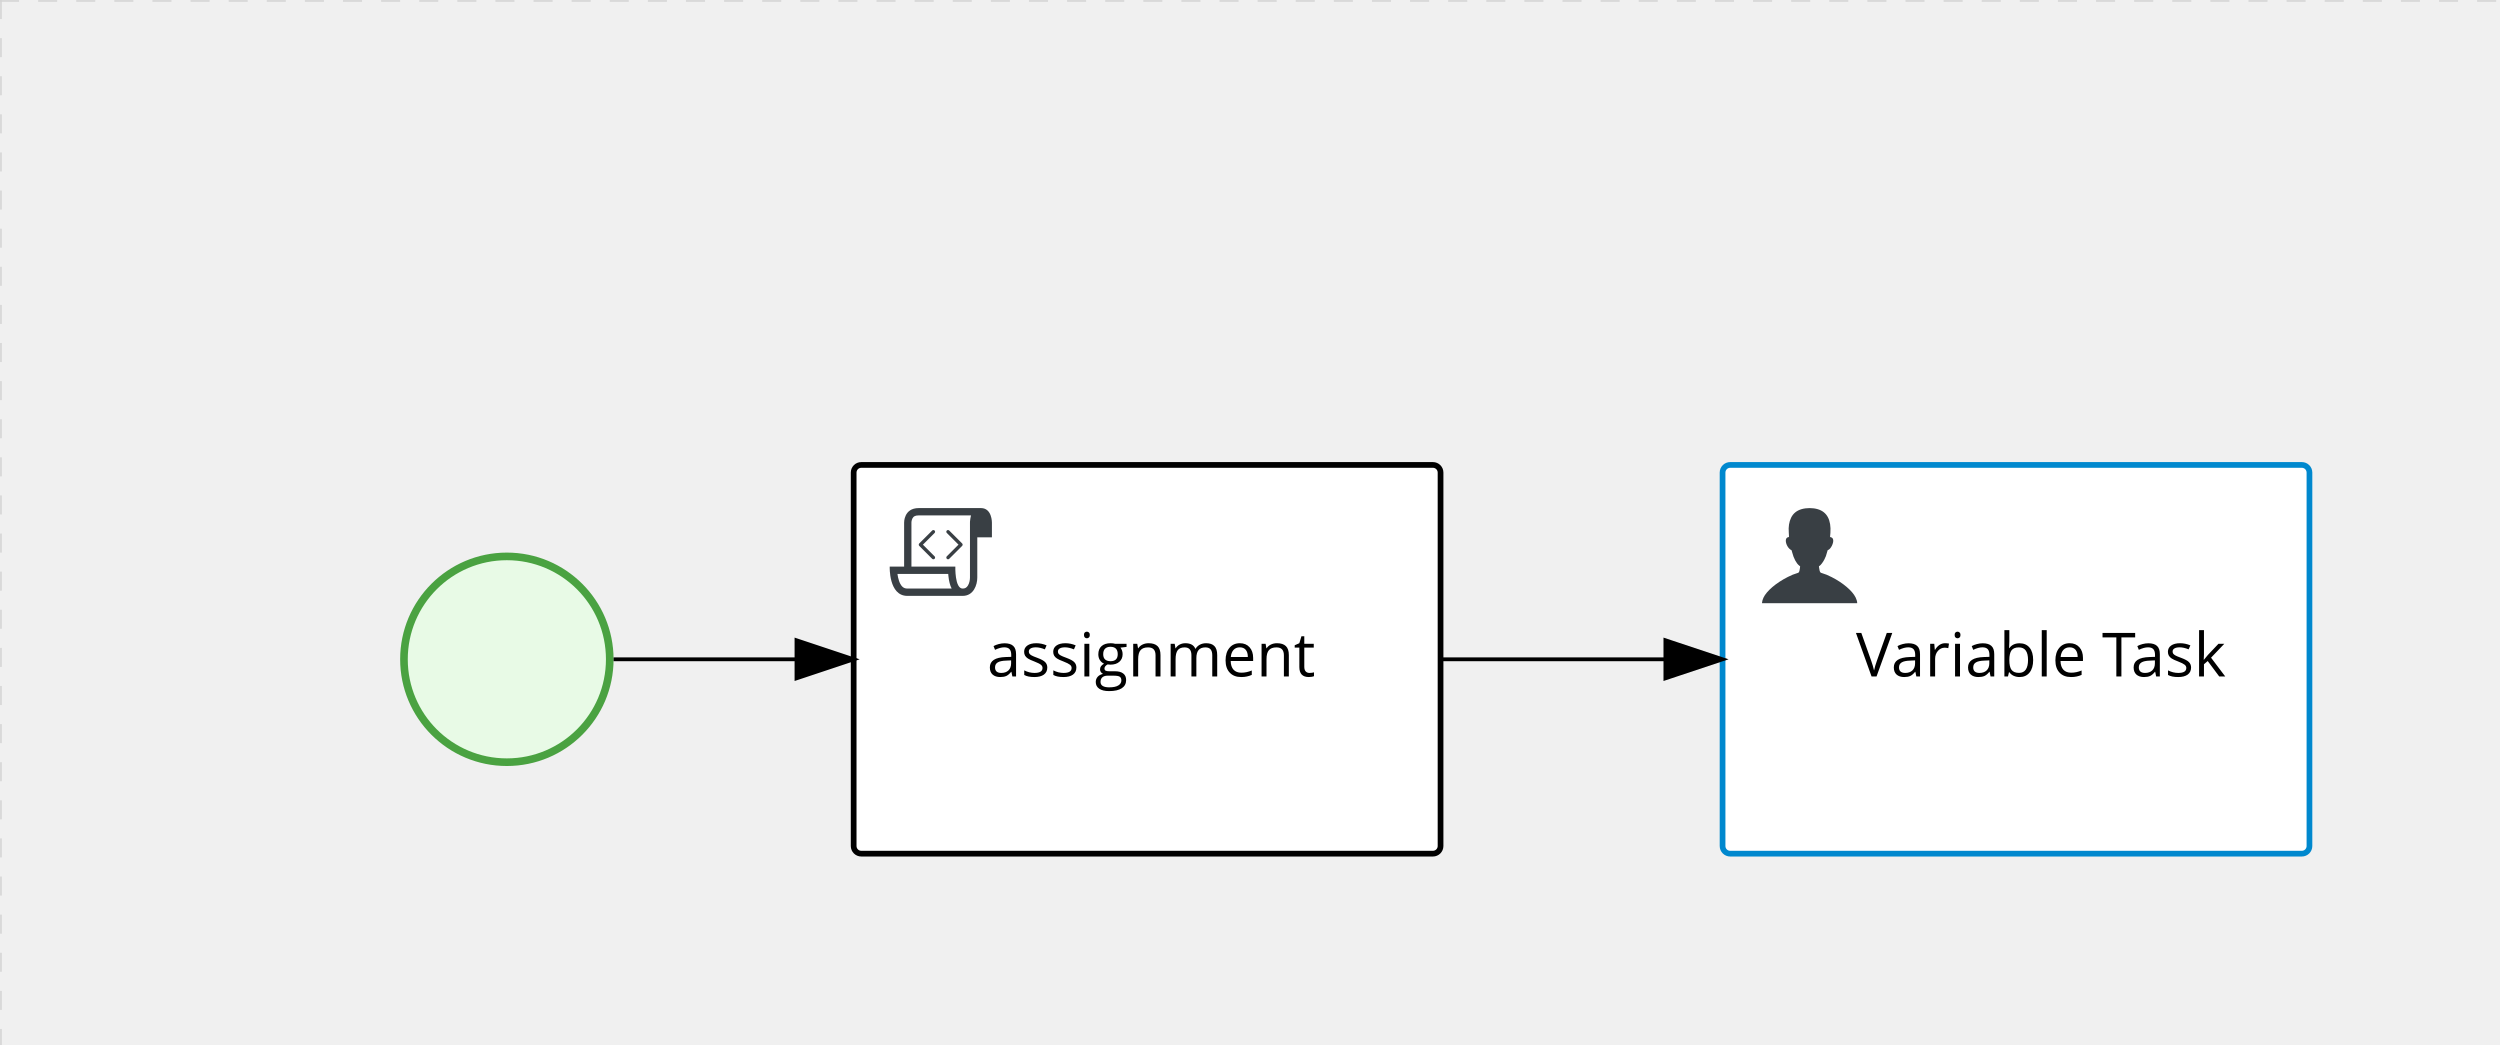
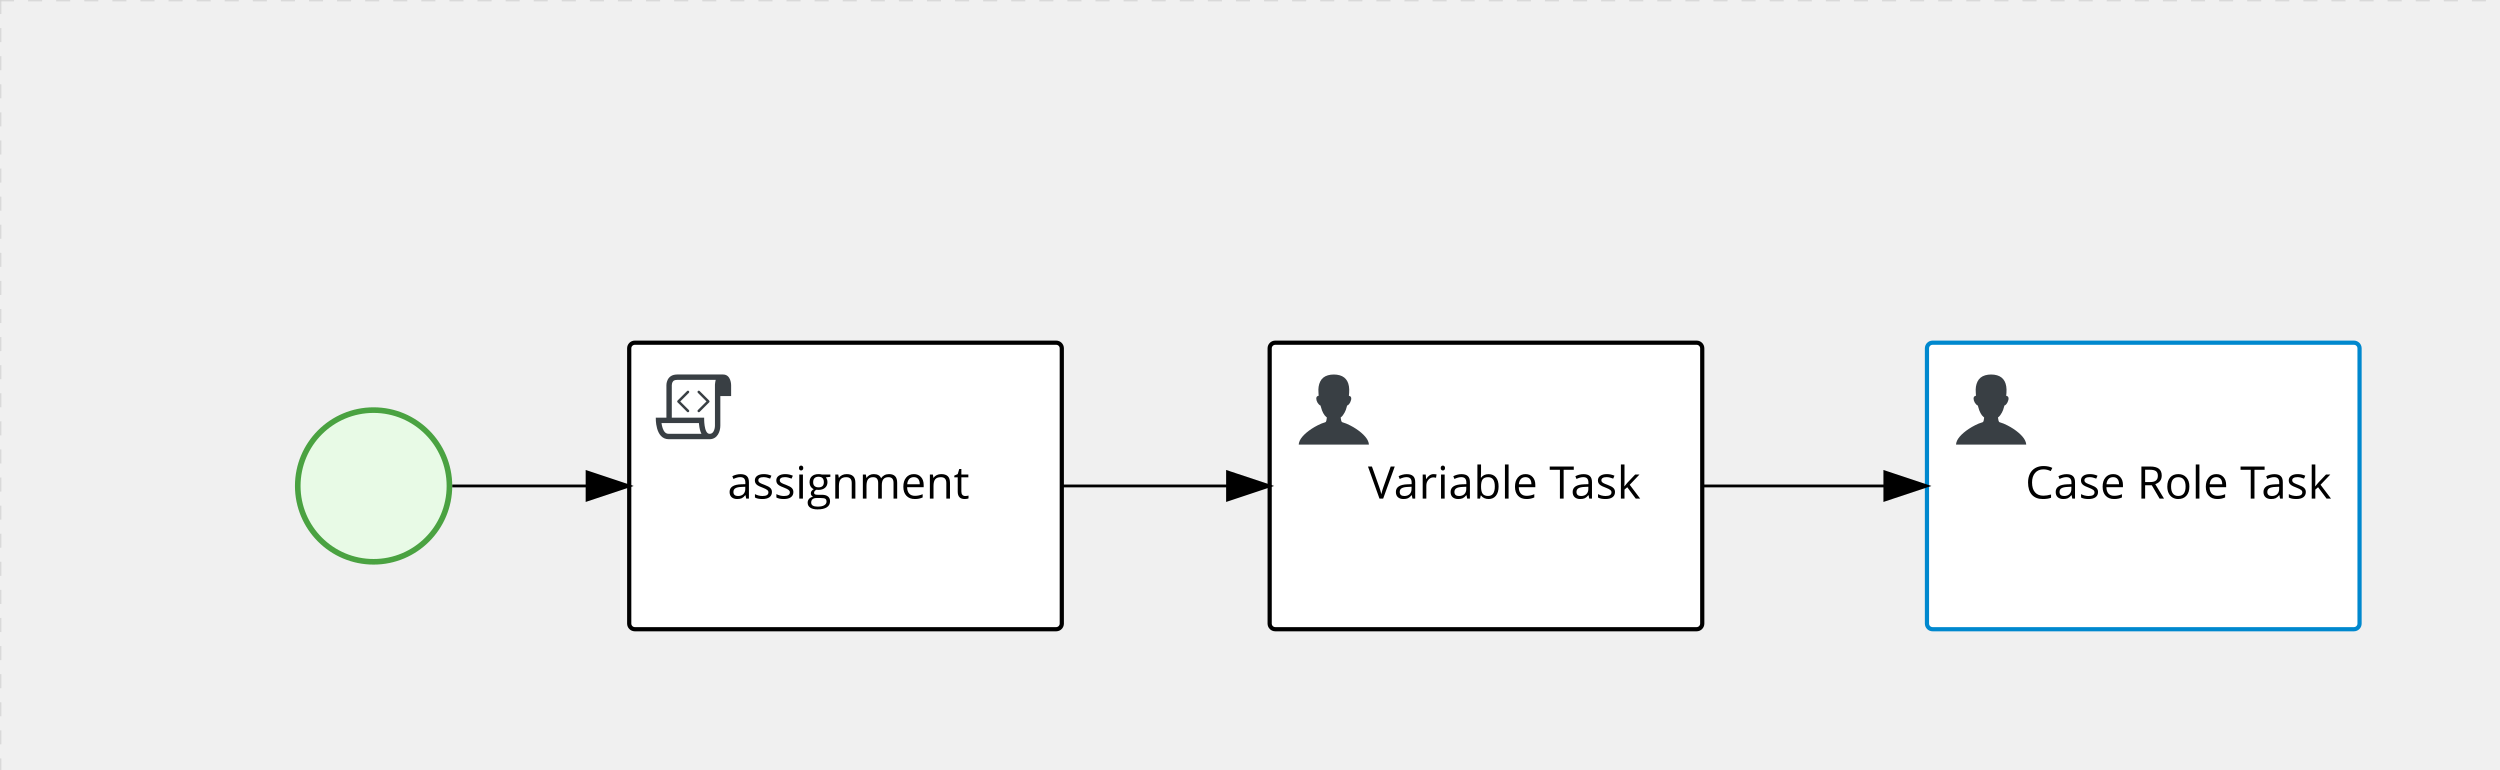
- <svg xmlns="http://www.w3.org/2000/svg" version="1.1" width="656" height="274" viewBox="0 0 656 274">
+ <svg xmlns="http://www.w3.org/2000/svg" version="1.1" width="890" height="274" viewBox="0 0 890 274">
  <defs />
  <g transform="matrix(1,0,0,1,0,0)">
    <g>
      <g>
        <g>
          <path fill="none" stroke="#d3d3d3" paint-order="fill stroke markers" d=" M 0 0 L 1200 0" stroke-miterlimit="10" stroke-opacity="0.8" stroke-dasharray="5" />
        </g>
        <g>
          <path fill="none" stroke="#d3d3d3" paint-order="fill stroke markers" d=" M 0 0 L 0 800" stroke-miterlimit="10" stroke-opacity="0.8" stroke-dasharray="5" />
        </g>
      </g>
-       <g id="_5A3282A5-999D-400D-8F49-19AD3C08A563" bpmn2nodeid="_5A3282A5-999D-400D-8F49-19AD3C08A563" transform="matrix(1,0,0,1,105,145)">
-         <g>
-           <path fill="none" stroke="none" />
-         </g>
-         <g transform="matrix(0.125,0,0,0.125,0,0)">
-           <g transform="matrix(1,0,0,1,0,0)">
-             <path fill="#e8fae6" stroke="none" id="_5A3282A5-999D-400D-8F49-19AD3C08A563?shapeType=BACKGROUND" paint-order="stroke fill markers" d=" M 0 0 M 444 224 C 444 263.9 434.2 300.8 414.4 334.5 C 394.7 368.2 368 394.9 334.4 414.5 C 300.8 434.1 263.9 444 224 444 C 184.1 444 147.2 434.2 113.5 414.4 C 79.8 394.7 53.1 368 33.5 334.4 C 13.9 300.8 4 263.9 4 224 C 4 184.1 13.8 147.2 33.6 113.5 C 53.4 79.8 80.1 53.1 113.6 33.5 C 147.1 13.9 184.1 4 224 4 C 263.9 4 300.8 13.8 334.5 33.6 C 368.2 53.4 394.9 80.1 414.5 113.6 C 434.1 147.1 444 184.1 444 224 Z" />
-           </g>
-           <g>
-             <g transform="matrix(1,0,0,1,0,0)">
-               <g transform="matrix(1,0,0,1,0,0)">
-                 <path fill="rgb(74,162,65)" stroke="none" id="_5A3282A5-999D-400D-8F49-19AD3C08A563?shapeType=BORDER&amp;renderType=FILL" paint-order="stroke fill markers" d=" M 0 0 M 224 0 C 100.3 0 0 100.3 0 224 C 0 347.7 100.3 448 224 448 C 347.7 448 448 347.7 448 224 C 448 100.3 347.7 0 224 0 Z M 0 0 M 224 432 C 109.1 432 16 338.9 16 224 C 16 109.1 109.1 16 224 16 C 338.9 16 432 109.1 432 224 C 432 338.9 338.9 432 224 432 Z" />
-               </g>
-             </g>
-           </g>
-         </g>
-         <g transform="matrix(1,0,0,1,28,61)" />
-       </g>
-       <g transform="matrix(1,0,0,1,105,145)" />
      <g id="_7C660653-2D79-4E36-A38A-A42ABE240A51" bpmn2nodeid="_7C660653-2D79-4E36-A38A-A42ABE240A51" transform="matrix(1,0,0,1,224,122)">
        <g>
          <path fill="none" stroke="none" />
        </g>
        <g transform="matrix(1,0,0,1,0,0)">
          <path fill="#ffffff" stroke="none" id="_7C660653-2D79-4E36-A38A-A42ABE240A51?shapeType=BACKGROUND" paint-order="stroke fill markers" d=" M 2 0 L 152 0 L 152 0 A 2 2 0 0 1 154 2 L 154 100 L 154 100 A 2 2 0 0 1 152 102 L 2 102 L 2 102 A 2 2 0 0 1 0 100 L 0 2 L 0 2 A 2 2 0 0 1 2 0 Z" />
        </g>
        <g transform="matrix(1,0,0,1,0,0)">
-           <path fill="none" stroke="rgb(0,0,0)" id="_7C660653-2D79-4E36-A38A-A42ABE240A51?shapeType=BORDER&amp;renderType=STROKE" paint-order="fill stroke markers" d=" M 2 0 L 152 0 L 152 0 A 2 2 0 0 1 154 2 L 154 100 L 154 100 A 2 2 0 0 1 152 102 L 2 102 L 2 102 A 2 2 0 0 1 0 100 L 0 2 L 0 2 A 2 2 0 0 1 2 0 Z" stroke-miterlimit="10" stroke-width="1.5" stroke-dasharray="" />
+           <path fill="none" stroke="#000000" id="_7C660653-2D79-4E36-A38A-A42ABE240A51?shapeType=BORDER&amp;renderType=STROKE" paint-order="fill stroke markers" d=" M 2 0 L 152 0 L 152 0 A 2 2 0 0 1 154 2 L 154 100 L 154 100 A 2 2 0 0 1 152 102 L 2 102 L 2 102 A 2 2 0 0 1 0 100 L 0 2 L 0 2 A 2 2 0 0 1 2 0 Z" stroke-miterlimit="10" stroke-width="1.5" stroke-dasharray="" />
        </g>
        <g>
          <g transform="matrix(0.06,0,0,0.06,9.4,9.4)">
            <g transform="matrix(1,0,0,1,0,0)">
              <path fill="#393f44" stroke="none" id="_7C660653-2D79-4E36-A38A-A42ABE240A51undefined" paint-order="stroke fill markers" d=" M 0 0 M 197.3 130.2 C 194.4 127.3 189.6 127.3 186.7 130.2 L 130.2 186.7 C 127.3 189.6 127.3 194.4 130.2 197.3 L 186.7 253.8 C 188.1 255.3 190.1 256 192 256 C 193.9 256 195.9 255.3 197.3 253.7 C 200.2 250.8 200.2 246 197.3 243.1 L 146.2 192 L 197.3 140.8 C 200.2 137.9 200.2 133.1 197.3 130.2 Z" />
            </g>
            <g transform="matrix(1,0,0,1,0,0)">
              <path fill="#393f44" stroke="none" id="_7C660653-2D79-4E36-A38A-A42ABE240A51undefined" paint-order="stroke fill markers" d=" M 0 0 M 261.3 130.2 C 258.4 127.3 253.6 127.3 250.7 130.2 C 247.8 133.1 247.8 137.9 250.7 140.8 L 301.8 191.9 L 250.7 243 C 247.8 245.9 247.8 250.7 250.7 253.6 C 252.1 255.3 254.1 256 256 256 C 257.9 256 259.9 255.3 261.3 253.8 L 317.8 197.3 C 320.7 194.4 320.7 189.6 317.8 186.7 L 261.3 130.2 Z" />
            </g>
            <g transform="matrix(1,0,0,1,0,0)">
              <path fill="#393f44" stroke="none" id="_7C660653-2D79-4E36-A38A-A42ABE240A51undefined" paint-order="stroke fill markers" d=" M 0 0 M 400 32 C 400 32 152.8 32 128 32 C 62 32 64 96 64 96 L 64 288 L 1 288 C 1 288 -4 416 78 416 L 320 416 C 368 416 384 368 384 336 C 384 314.2 384 224.4 384 160 L 448 160 L 448 96 C 448 96 449 32 400 32 Z M 0 0 M 78 383.9 C 68.5 383.9 61.6 381.1 55.5 374.9 C 43.4 362.4 37.5 339.6 34.9 320 L 256.9 320 C 257.1 322.7 257.3 325.4 257.6 328.2 C 260 351.6 264.7 370.1 271.9 383.9 L 78 383.9 L 78 383.9 Z M 0 0 M 352 336 C 352 345.9 349.6 360.3 342.9 371 C 337.2 380.1 330.4 384 320 384 C 285 384 288 288 288 288 L 96 288 L 96 96 L 96 95.9 L 96 95.1 C 96 90.6 97.6 78.3 104.7 71.2 C 106.5 69.4 111.9 64 128 64 L 356.5 64 C 354.4 72.8 352.8 81.8 352.2 89.9 C 352.2 90.5 352.1 91.1 352.1 91.7 C 352.1 92 352.1 92.3 352.1 92.6 C 352 94.8 352 96 352 96 L 352 160 L 352 336 Z" />
            </g>
          </g>
        </g>
        <g transform="matrix(1,0,0,1,35,43.5)">
          <text fill="#000000" stroke="none" font-family="Open Sans" font-size="12pt" font-style="normal" font-weight="normal" text-decoration="normal" x="43.067" y="12" text-anchor="middle" dominant-baseline="alphabetic">assignment</text>
        </g>
      </g>
-       <g id="_79F498C4-647E-4A14-8986-59189AC19FC3" bpmn2nodeid="_79F498C4-647E-4A14-8986-59189AC19FC3">
-         <g>
-           <path fill="none" stroke="rgb(0,0,0)" paint-order="fill stroke markers" d=" M 161 173 L 209 173" stroke-miterlimit="10" stroke-dasharray="" />
-         </g>
-         <g transform="matrix(1,0,0,1,161,173)" />
-         <g transform="matrix(6.123233995736766e-17,1,-1,6.123233995736766e-17,224,168)">
-           <path fill="rgb(0,0,0)" stroke="rgb(0,0,0)" paint-order="fill stroke markers" d=" M 10 15 L 0 15 L 5 0 Z" stroke-miterlimit="10" stroke-dasharray="" />
-         </g>
-         <g transform="matrix(1,0,0,1,161,163)" />
-       </g>
-       <g transform="matrix(1,0,0,1,224,122)" />
      <g id="_A1FFFA38-41B4-4006-B11C-46D50066AADB" bpmn2nodeid="_A1FFFA38-41B4-4006-B11C-46D50066AADB" transform="matrix(1,0,0,1,452,122)">
        <g>
          <path fill="none" stroke="none" />
        </g>
        <g transform="matrix(1,0,0,1,0,0)">
          <path fill="#ffffff" stroke="none" id="_A1FFFA38-41B4-4006-B11C-46D50066AADB?shapeType=BACKGROUND" paint-order="stroke fill markers" d=" M 2 0 L 152 0 L 152 0 A 2 2 0 0 1 154 2 L 154 100 L 154 100 A 2 2 0 0 1 152 102 L 2 102 L 2 102 A 2 2 0 0 1 0 100 L 0 2 L 0 2 A 2 2 0 0 1 2 0 Z" />
        </g>
        <g transform="matrix(1,0,0,1,0,0)">
-           <path fill="none" stroke="rgb(0,136,206)" id="_A1FFFA38-41B4-4006-B11C-46D50066AADB?shapeType=BORDER&amp;renderType=STROKE" paint-order="fill stroke markers" d=" M 2 0 L 152 0 L 152 0 A 2 2 0 0 1 154 2 L 154 100 L 154 100 A 2 2 0 0 1 152 102 L 2 102 L 2 102 A 2 2 0 0 1 0 100 L 0 2 L 0 2 A 2 2 0 0 1 2 0 Z" stroke-miterlimit="10" stroke-width="1.5" stroke-dasharray="" />
+           <path fill="none" stroke="rgb(0,0,0)" id="_A1FFFA38-41B4-4006-B11C-46D50066AADB?shapeType=BORDER&amp;renderType=STROKE" paint-order="fill stroke markers" d=" M 2 0 L 152 0 L 152 0 A 2 2 0 0 1 154 2 L 154 100 L 154 100 A 2 2 0 0 1 152 102 L 2 102 L 2 102 A 2 2 0 0 1 0 100 L 0 2 L 0 2 A 2 2 0 0 1 2 0 Z" stroke-miterlimit="10" stroke-width="1.5" stroke-dasharray="" />
        </g>
        <g>
          <g transform="matrix(0.06,0,0,0.06,9.4,9.4)">
            <g transform="matrix(1,0,0,1,0,0)">
              <path fill="#393f44" stroke="none" id="_A1FFFA38-41B4-4006-B11C-46D50066AADBundefined" paint-order="stroke fill markers" d=" M 0 0 M 16 445.21 C 16 440.869 18.784 431.129 22.001 424.217 C 35.768 394.64 77.283 359.28 129 333.084 C 144.516 325.224 157.347 319.964 167.807 317.174 C 171.932 316.074 175.729 314.414 176.525 313.363 C 178.894 310.234 180.914 302.908 181.727 294.5 L 182.5 286.5 L 178.507 283.455 C 166.303 274.146 154.284 251.678 148.04 226.5 C 145.611 216.707 145.056 215.462 142.984 215.158 C 141.703 214.97 138.083 212.243 134.939 209.099 C 123.233 197.393 116.891 177.376 121.44 166.49 C 123.002 162.751 128.155 159.01 131.75 159.004 C 134.448 159 134.471 158.603 132.914 138.788 C 130.927 113.496 134.279 92.265 143.132 74.076 C 152.232 55.38 167.569 42.882 189.049 36.66 C 210.203 30.532 237.797 30.532 258.951 36.66 C 300.042 48.563 318.958 83.806 314.955 141 C 314.32 150.075 313.624 157.788 313.409 158.14 C 313.194 158.493 314.575 159.073 316.479 159.43 C 328.929 161.766 330.986 177.018 321.496 196.621 C 316.903 206.109 309.357 214.508 304.817 215.185 C 303.023 215.453 302.293 217.146 299.943 226.5 C 296.659 239.567 294.474 245.305 287.948 257.995 C 282.491 268.606 273.035 281.109 268.108 284.229 L 264.871 286.278 L 265.518 292.889 C 266.345 301.33 268.639 309.871 270.877 312.837 C 272.067 314.415 275.002 315.79 280.063 317.139 C 291.069 320.075 303.617 325.274 321 334.102 C 369.815 358.891 410.848 393.758 425.032 422.5 C 429.07 430.682 432 440.232 432 445.21 L 432 448 L 224 448 L 16 448 L 16 445.21 Z" />
            </g>
          </g>
        </g>
        <g transform="matrix(1,0,0,1,4.04,13.68)">
          <g transform="matrix(0.04,0,0,0.04,63.36,69.12)">
            <g transform="matrix(1,0,0,1,0,0)">
              <path fill="none" stroke="none" />
            </g>
            <g transform="matrix(1,0,0,1,0,0)">
              <path fill="none" stroke="none" />
            </g>
          </g>
        </g>
        <g transform="matrix(1,0,0,1,35,43.5)">
          <text fill="#000000" stroke="none" font-family="Open Sans" font-size="12pt" font-style="normal" font-weight="normal" text-decoration="normal" x="48.533" y="12" text-anchor="middle" dominant-baseline="alphabetic">Variable Task</text>
        </g>
      </g>
+       <g id="_5A3282A5-999D-400D-8F49-19AD3C08A563" bpmn2nodeid="_5A3282A5-999D-400D-8F49-19AD3C08A563" transform="matrix(1,0,0,1,105,145)">
+         <g>
+           <path fill="none" stroke="none" />
+         </g>
+         <g transform="matrix(0.125,0,0,0.125,0,0)">
+           <g transform="matrix(1,0,0,1,0,0)">
+             <path fill="#e8fae6" stroke="none" id="_5A3282A5-999D-400D-8F49-19AD3C08A563?shapeType=BACKGROUND" paint-order="stroke fill markers" d=" M 0 0 M 444 224 C 444 263.9 434.2 300.8 414.4 334.5 C 394.7 368.2 368 394.9 334.4 414.5 C 300.8 434.1 263.9 444 224 444 C 184.1 444 147.2 434.2 113.5 414.4 C 79.8 394.7 53.1 368 33.5 334.4 C 13.9 300.8 4 263.9 4 224 C 4 184.1 13.8 147.2 33.6 113.5 C 53.4 79.8 80.1 53.1 113.6 33.5 C 147.1 13.9 184.1 4 224 4 C 263.9 4 300.8 13.8 334.5 33.6 C 368.2 53.4 394.9 80.1 414.5 113.6 C 434.1 147.1 444 184.1 444 224 Z" />
+           </g>
+           <g>
+             <g transform="matrix(1,0,0,1,0,0)">
+               <g transform="matrix(1,0,0,1,0,0)">
+                 <path fill="#4aa241" stroke="none" id="_5A3282A5-999D-400D-8F49-19AD3C08A563?shapeType=BORDER&amp;renderType=FILL" paint-order="stroke fill markers" d=" M 0 0 M 224 0 C 100.3 0 0 100.3 0 224 C 0 347.7 100.3 448 224 448 C 347.7 448 448 347.7 448 224 C 448 100.3 347.7 0 224 0 Z M 0 0 M 224 432 C 109.1 432 16 338.9 16 224 C 16 109.1 109.1 16 224 16 C 338.9 16 432 109.1 432 224 C 432 338.9 338.9 432 224 432 Z" />
+               </g>
+             </g>
+           </g>
+         </g>
+         <g transform="matrix(1,0,0,1,28,61)" />
+       </g>
+       <g id="_79F498C4-647E-4A14-8986-59189AC19FC3" bpmn2nodeid="_79F498C4-647E-4A14-8986-59189AC19FC3">
+         <g>
+           <path fill="none" stroke="#000000" paint-order="fill stroke markers" d=" M 161 173 L 209 173" stroke-miterlimit="10" stroke-dasharray="" />
+         </g>
+         <g transform="matrix(1,0,0,1,161,173)" />
+         <g transform="matrix(6.123233995736766e-17,1,-1,6.123233995736766e-17,224,168)">
+           <path fill="#000000" stroke="#000000" paint-order="fill stroke markers" d=" M 10 15 L 0 15 L 5 0 Z" stroke-miterlimit="10" stroke-dasharray="" />
+         </g>
+         <g transform="matrix(1,0,0,1,161,163)" />
+       </g>
      <g id="_4B049DDA-4A72-4378-B217-943C1F515350" bpmn2nodeid="_4B049DDA-4A72-4378-B217-943C1F515350">
        <g>
-           <path fill="none" stroke="rgb(0,0,0)" paint-order="fill stroke markers" d=" M 378 173 L 437 173" stroke-miterlimit="10" stroke-dasharray="" />
+           <path fill="none" stroke="#000000" paint-order="fill stroke markers" d=" M 378 173 L 437 173" stroke-miterlimit="10" stroke-dasharray="" />
        </g>
        <g transform="matrix(1,0,0,1,378,173)" />
        <g transform="matrix(6.123233995736766e-17,1,-1,6.123233995736766e-17,452,168)">
-           <path fill="rgb(0,0,0)" stroke="rgb(0,0,0)" paint-order="fill stroke markers" d=" M 10 15 L 0 15 L 5 0 Z" stroke-miterlimit="10" stroke-dasharray="" />
+           <path fill="#000000" stroke="#000000" paint-order="fill stroke markers" d=" M 10 15 L 0 15 L 5 0 Z" stroke-miterlimit="10" stroke-dasharray="" />
        </g>
        <g transform="matrix(1,0,0,1,378,163)" />
      </g>
+       <g transform="matrix(1,0,0,1,224,122)" />
      <g transform="matrix(1,0,0,1,452,122)" />
+       <g transform="matrix(1,0,0,1,105,145)" />
+       <g id="_C2861E82-8060-423A-A0AC-E08CBC7D3114" bpmn2nodeid="_C2861E82-8060-423A-A0AC-E08CBC7D3114" transform="matrix(1,0,0,1,686,122)">
+         <g>
+           <path fill="none" stroke="none" />
+         </g>
+         <g transform="matrix(1,0,0,1,0,0)">
+           <path fill="#ffffff" stroke="none" id="_C2861E82-8060-423A-A0AC-E08CBC7D3114?shapeType=BACKGROUND" paint-order="stroke fill markers" d=" M 2 0 L 152 0 L 152 0 A 2 2 0 0 1 154 2 L 154 100 L 154 100 A 2 2 0 0 1 152 102 L 2 102 L 2 102 A 2 2 0 0 1 0 100 L 0 2 L 0 2 A 2 2 0 0 1 2 0 Z" />
+         </g>
+         <g transform="matrix(1,0,0,1,0,0)">
+           <path fill="none" stroke="rgb(0,136,206)" id="_C2861E82-8060-423A-A0AC-E08CBC7D3114?shapeType=BORDER&amp;renderType=STROKE" paint-order="fill stroke markers" d=" M 2 0 L 152 0 L 152 0 A 2 2 0 0 1 154 2 L 154 100 L 154 100 A 2 2 0 0 1 152 102 L 2 102 L 2 102 A 2 2 0 0 1 0 100 L 0 2 L 0 2 A 2 2 0 0 1 2 0 Z" stroke-miterlimit="10" stroke-width="1.5" stroke-dasharray="" />
+         </g>
+         <g>
+           <g transform="matrix(0.06,0,0,0.06,9.4,9.4)">
+             <g transform="matrix(1,0,0,1,0,0)">
+               <path fill="#393f44" stroke="none" id="_C2861E82-8060-423A-A0AC-E08CBC7D3114undefined" paint-order="stroke fill markers" d=" M 0 0 M 16 445.21 C 16 440.869 18.784 431.129 22.001 424.217 C 35.768 394.64 77.283 359.28 129 333.084 C 144.516 325.224 157.347 319.964 167.807 317.174 C 171.932 316.074 175.729 314.414 176.525 313.363 C 178.894 310.234 180.914 302.908 181.727 294.5 L 182.5 286.5 L 178.507 283.455 C 166.303 274.146 154.284 251.678 148.04 226.5 C 145.611 216.707 145.056 215.462 142.984 215.158 C 141.703 214.97 138.083 212.243 134.939 209.099 C 123.233 197.393 116.891 177.376 121.44 166.49 C 123.002 162.751 128.155 159.01 131.75 159.004 C 134.448 159 134.471 158.603 132.914 138.788 C 130.927 113.496 134.279 92.265 143.132 74.076 C 152.232 55.38 167.569 42.882 189.049 36.66 C 210.203 30.532 237.797 30.532 258.951 36.66 C 300.042 48.563 318.958 83.806 314.955 141 C 314.32 150.075 313.624 157.788 313.409 158.14 C 313.194 158.493 314.575 159.073 316.479 159.43 C 328.929 161.766 330.986 177.018 321.496 196.621 C 316.903 206.109 309.357 214.508 304.817 215.185 C 303.023 215.453 302.293 217.146 299.943 226.5 C 296.659 239.567 294.474 245.305 287.948 257.995 C 282.491 268.606 273.035 281.109 268.108 284.229 L 264.871 286.278 L 265.518 292.889 C 266.345 301.33 268.639 309.871 270.877 312.837 C 272.067 314.415 275.002 315.79 280.063 317.139 C 291.069 320.075 303.617 325.274 321 334.102 C 369.815 358.891 410.848 393.758 425.032 422.5 C 429.07 430.682 432 440.232 432 445.21 L 432 448 L 224 448 L 16 448 L 16 445.21 Z" />
+             </g>
+           </g>
+         </g>
+         <g transform="matrix(1,0,0,1,4.04,13.68)">
+           <g transform="matrix(0.04,0,0,0.04,63.36,69.12)">
+             <g transform="matrix(1,0,0,1,0,0)">
+               <path fill="none" stroke="none" />
+             </g>
+             <g transform="matrix(1,0,0,1,0,0)">
+               <path fill="none" stroke="none" />
+             </g>
+           </g>
+         </g>
+         <g transform="matrix(1,0,0,1,35,43.5)">
+           <text fill="#000000" stroke="none" font-family="Open Sans" font-size="12pt" font-style="normal" font-weight="normal" text-decoration="normal" x="54.5" y="12" text-anchor="middle" dominant-baseline="alphabetic">Case Role Task</text>
+         </g>
+       </g>
+       <g id="_87729B67-BD0D-44B9-B809-D7FAF5E04D9E" bpmn2nodeid="_87729B67-BD0D-44B9-B809-D7FAF5E04D9E">
+         <g>
+           <path fill="none" stroke="#000000" paint-order="fill stroke markers" d=" M 606 173 L 671 173" stroke-miterlimit="10" stroke-dasharray="" />
+         </g>
+         <g transform="matrix(1,0,0,1,606,173)" />
+         <g transform="matrix(6.123233995736766e-17,1,-1,6.123233995736766e-17,686,168)">
+           <path fill="#000000" stroke="#000000" paint-order="fill stroke markers" d=" M 10 15 L 0 15 L 5 0 Z" stroke-miterlimit="10" stroke-dasharray="" />
+         </g>
+         <g transform="matrix(1,0,0,1,606,163)" />
+       </g>
+       <g transform="matrix(1,0,0,1,686,122)" />
    </g>
  </g>
</svg>
